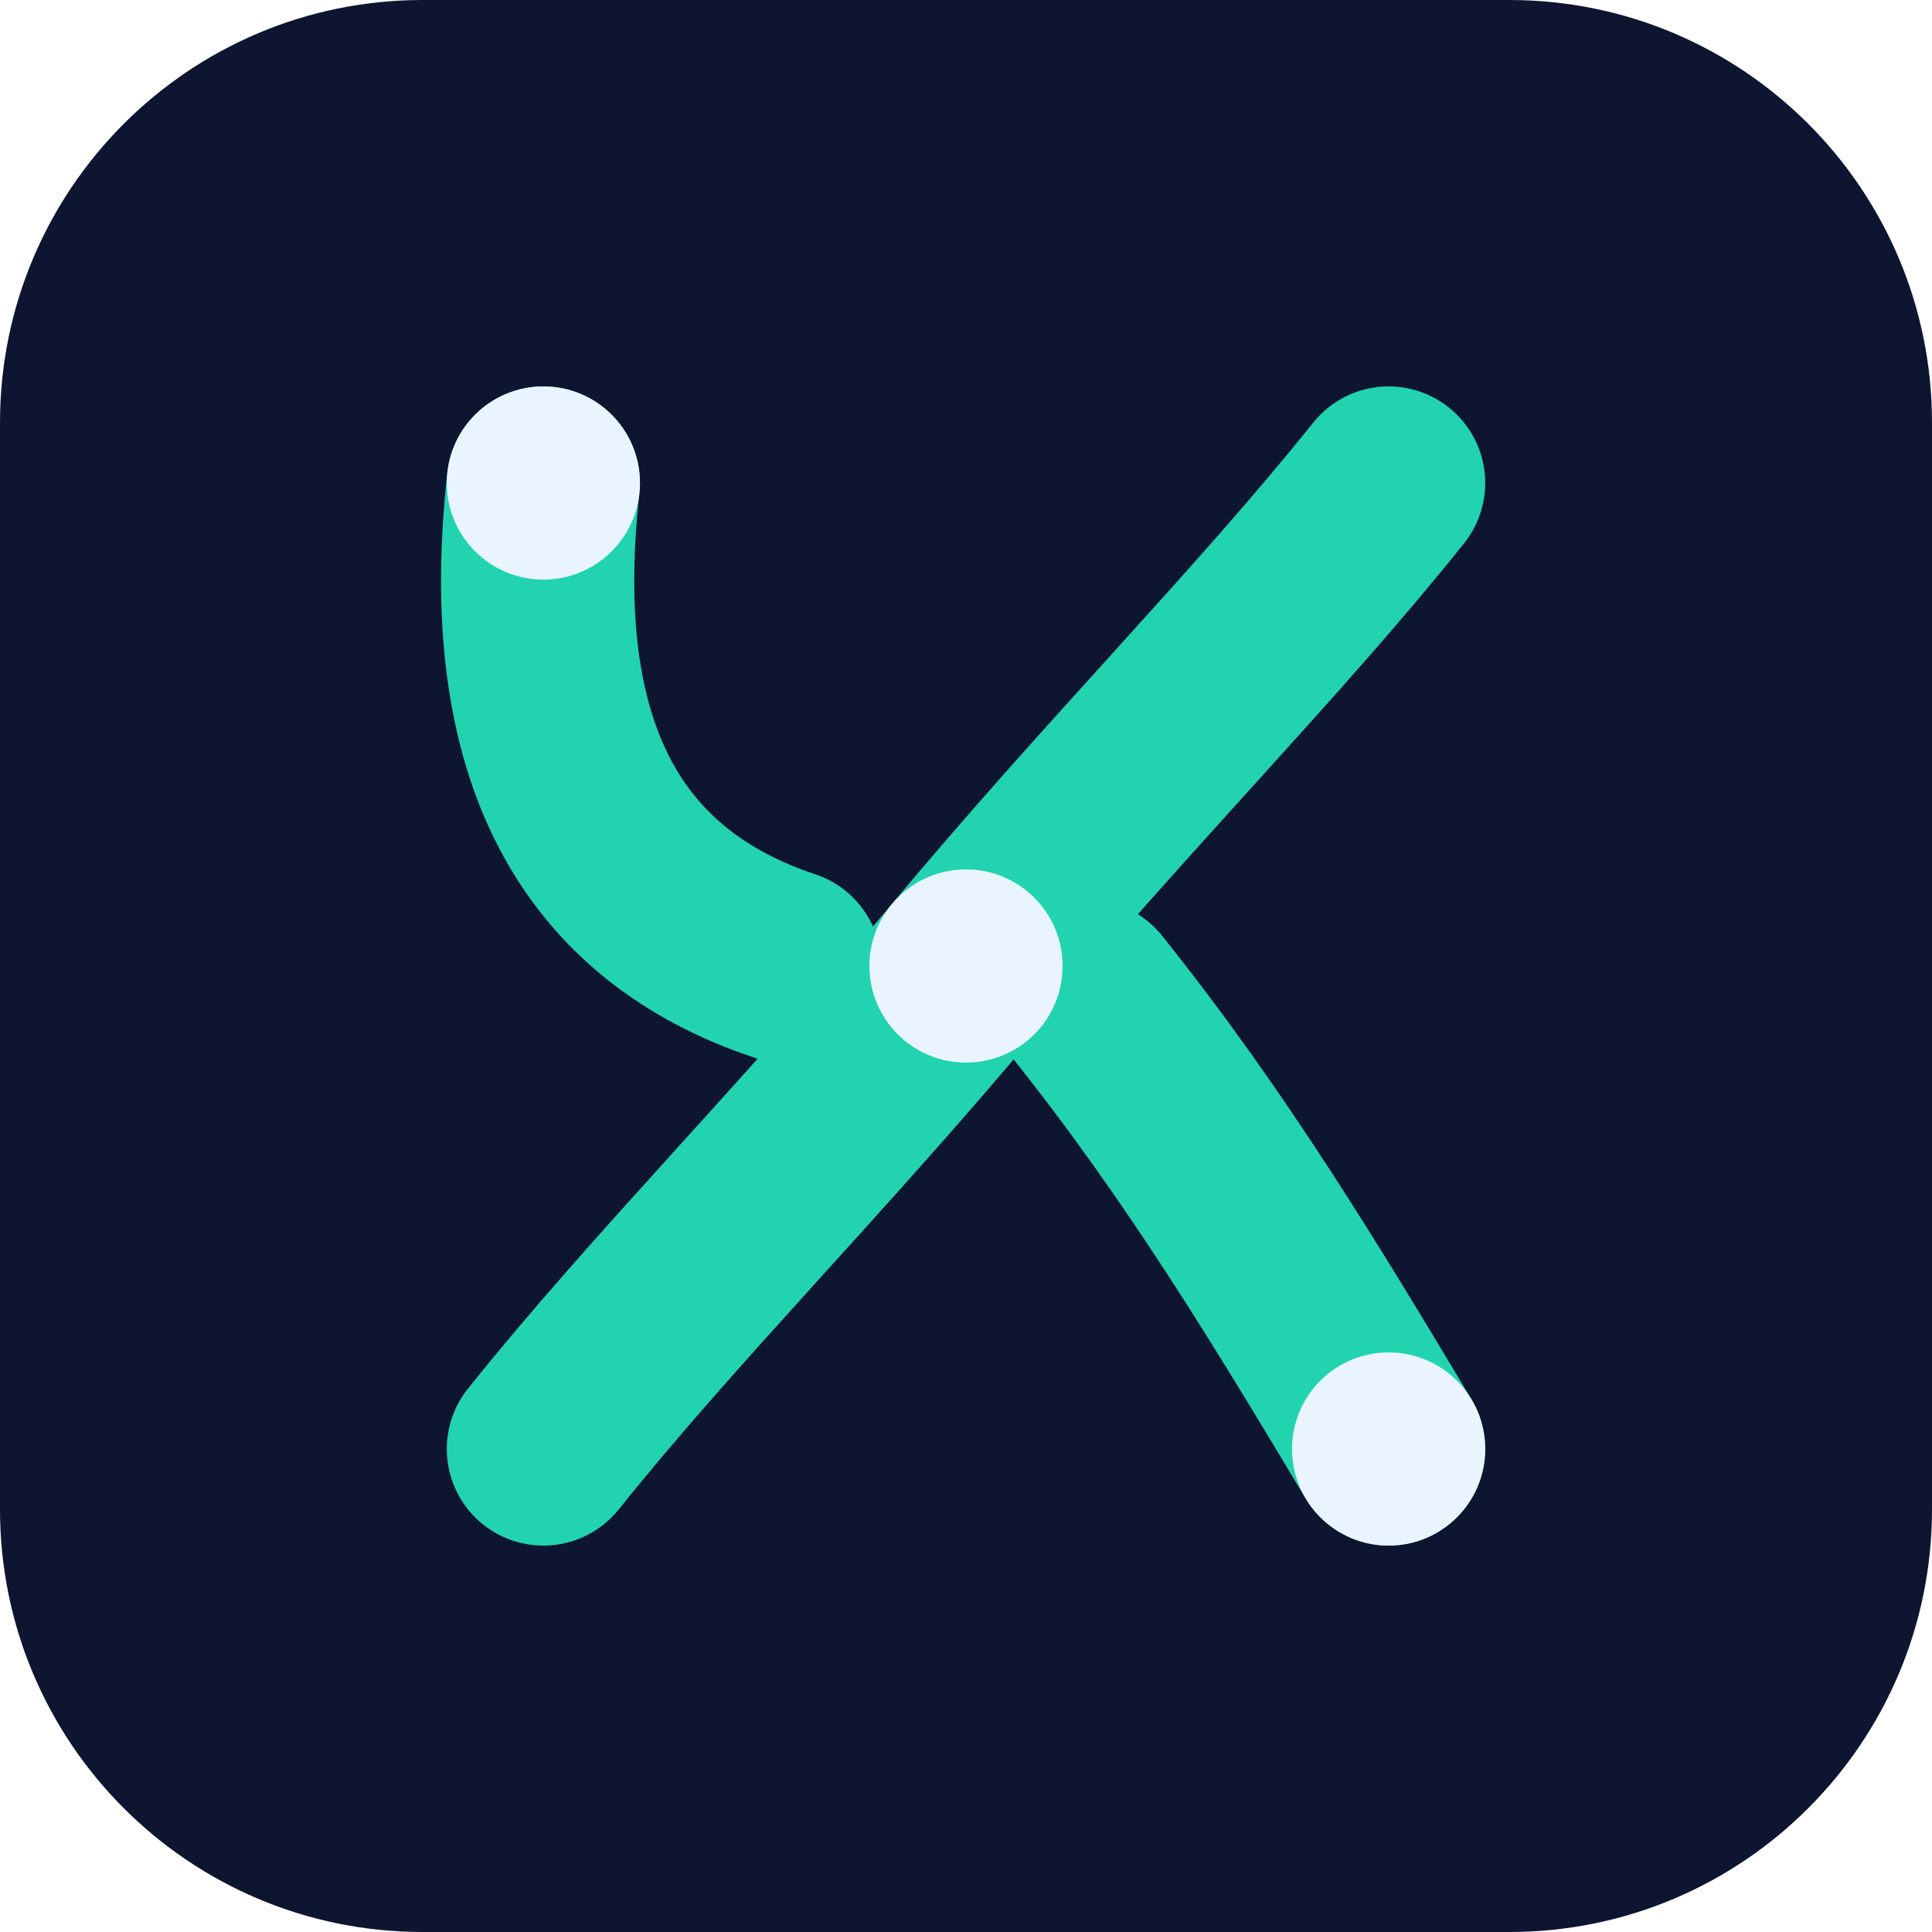
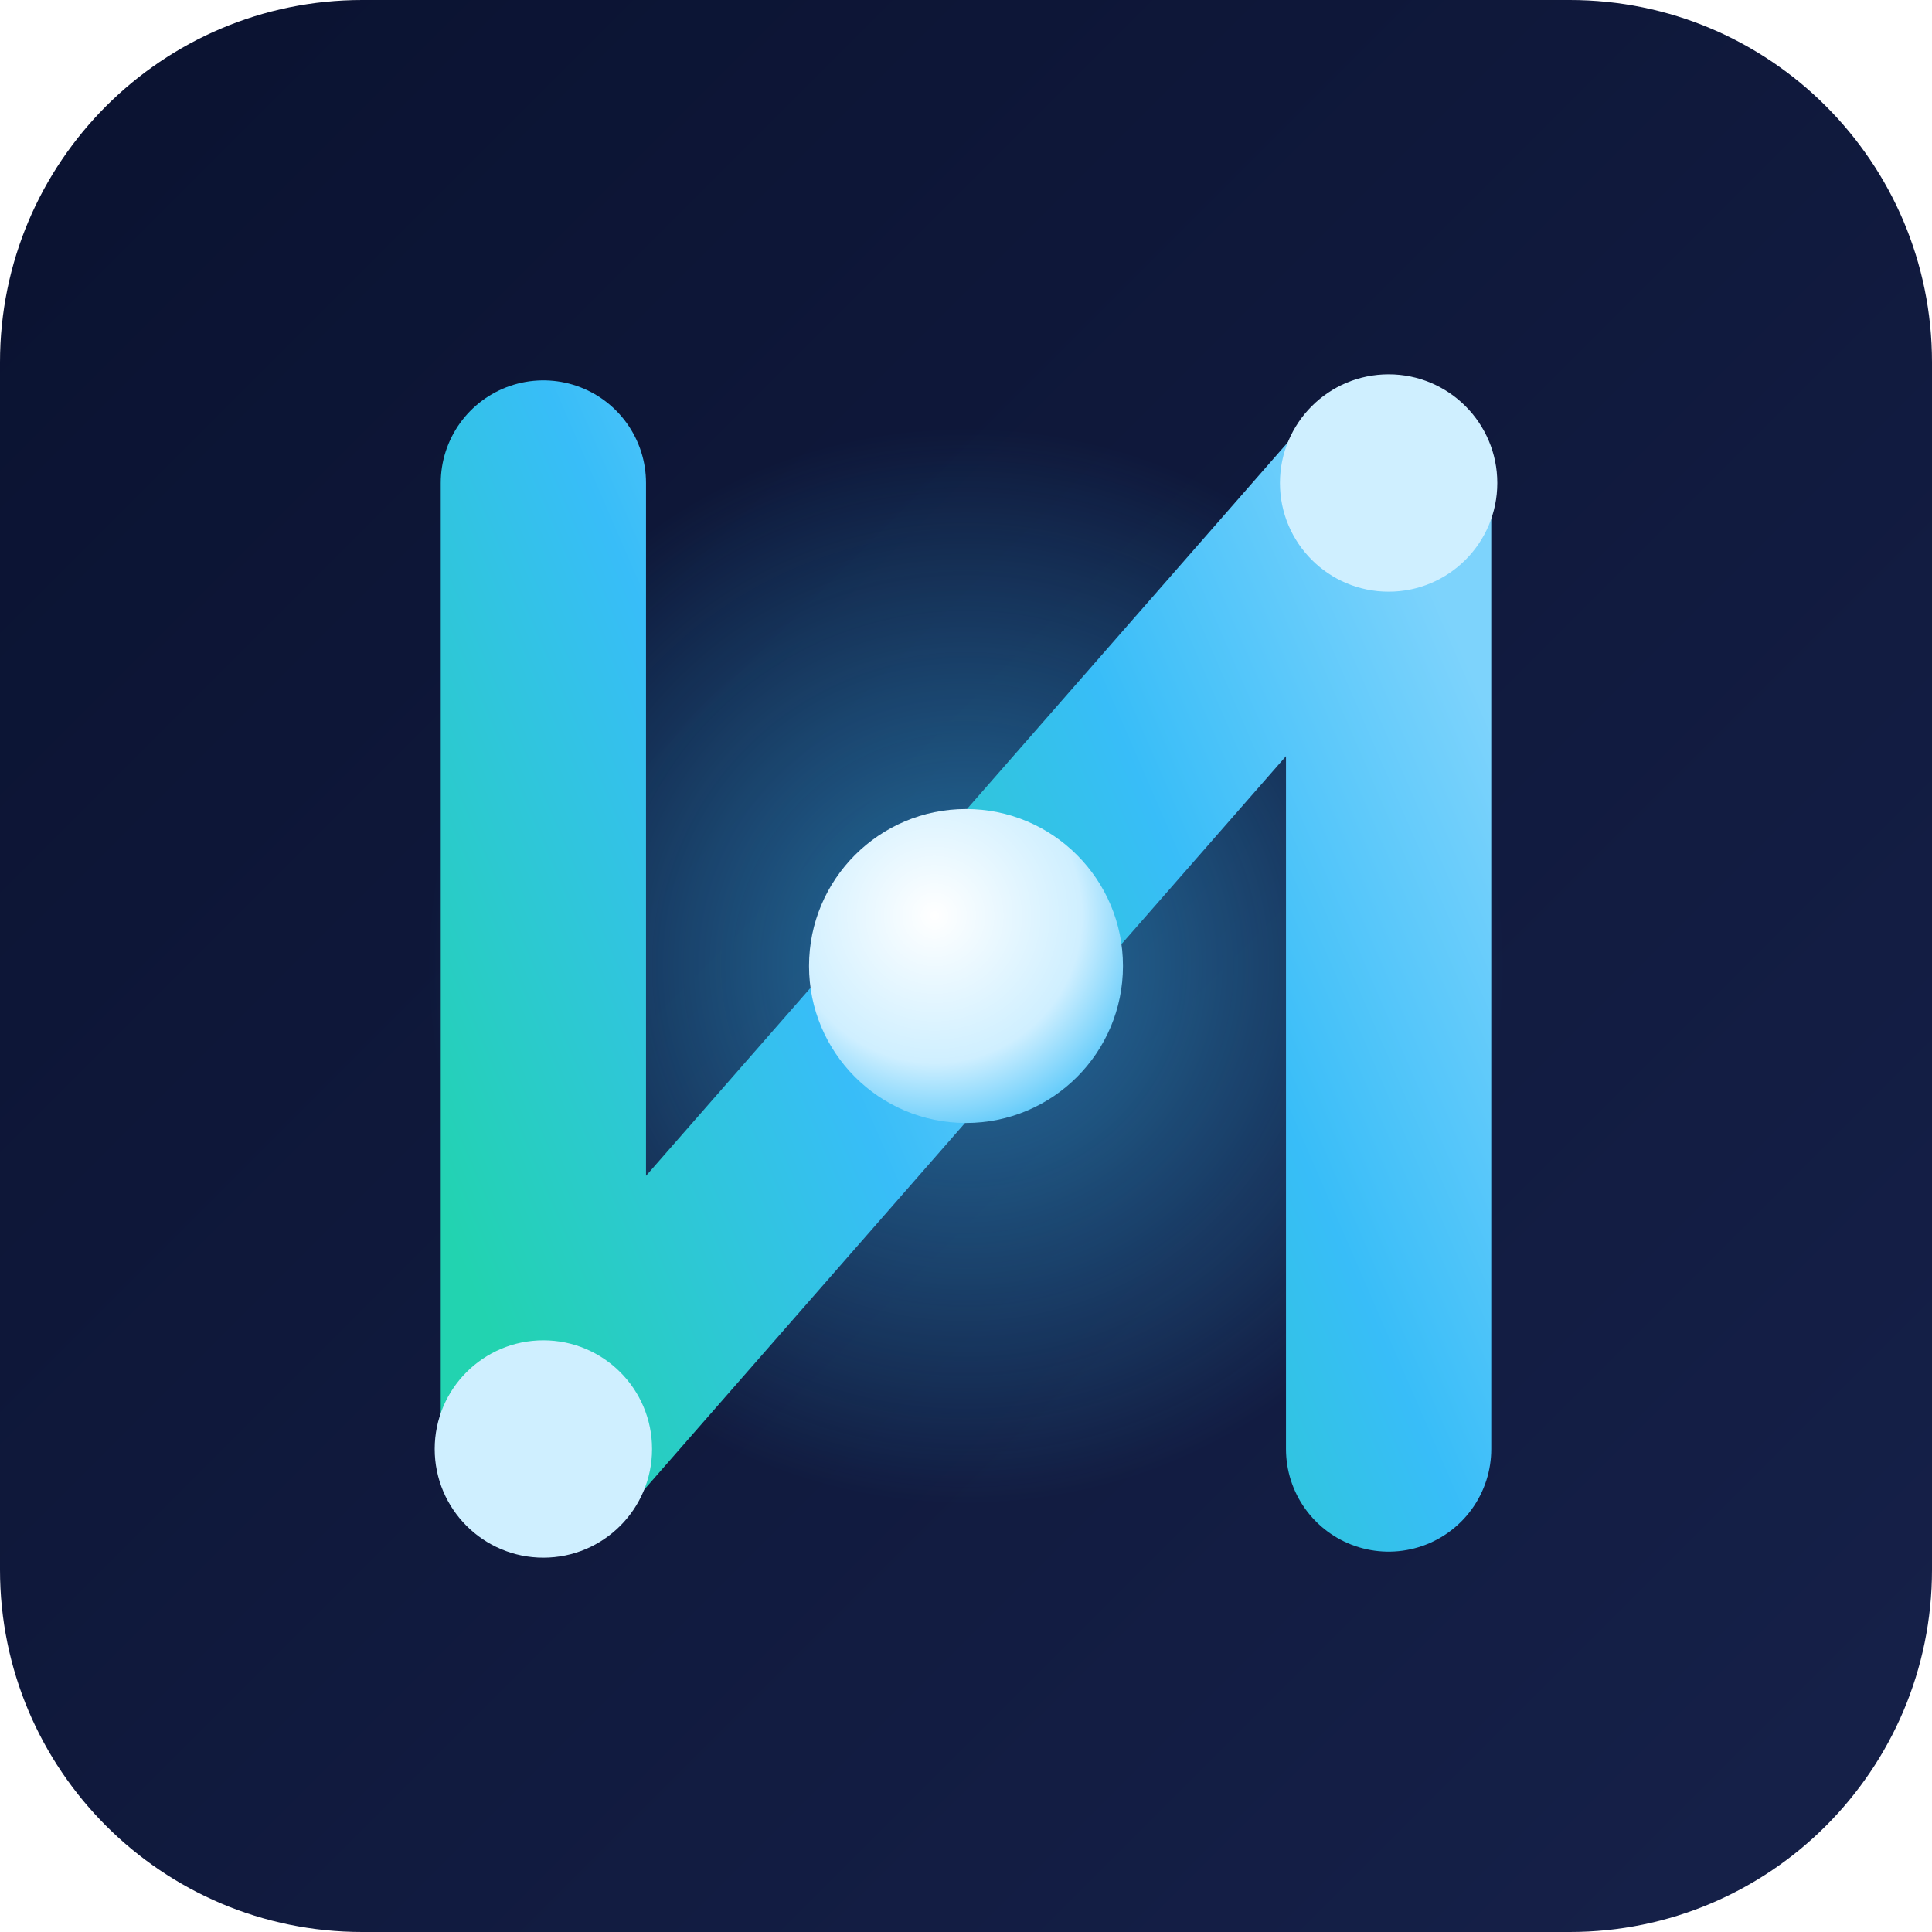
- <svg xmlns="http://www.w3.org/2000/svg" viewBox="0 0 32 32" width="32" height="32" fill="none">
-   <rect width="32" height="32" rx="7" fill="#0E1530" />
-   <path d="M 9,8 C 8.5,12.5 10,15 13,16" fill="none" stroke="#22D3B0" stroke-width="3.2" stroke-linecap="round" stroke-linejoin="round" />
-   <path d="M 18,16.5 C 20,19 21.5,21.5 23,24" fill="none" stroke="#22D3B0" stroke-width="3.2" stroke-linecap="round" stroke-linejoin="round" />
-   <path d="M 9,24 C 11,21.5 13.5,19 16,16 C 18.5,13 21,10.5 23,8" fill="none" stroke="#22D3B0" stroke-width="3.2" stroke-linecap="round" stroke-linejoin="round" />
-   <circle cx="9" cy="8" r="1.6" fill="#EAF4FF" />
-   <circle cx="16" cy="16" r="1.6" fill="#EAF4FF" />
-   <circle cx="23" cy="24" r="1.6" fill="#EAF4FF" />
+ <svg xmlns="http://www.w3.org/2000/svg" viewBox="0 0 32 32" width="32" height="32">
+   <defs>
+     <linearGradient id="sBg" x1="0" y1="0" x2="1" y2="1">
+       <stop offset="0%" stop-color="#0A1230" />
+       <stop offset="100%" stop-color="#16214A" />
+     </linearGradient>
+     <linearGradient id="sStroke" x1="0" y1="1" x2="1" y2="0">
+       <stop offset="0%" stop-color="#22D3B0" />
+       <stop offset="55%" stop-color="#38BDF8" />
+       <stop offset="100%" stop-color="#7DD3FC" />
+     </linearGradient>
+     <radialGradient id="sCore" cx="0.4" cy="0.34" r="0.78">
+       <stop offset="0%" stop-color="#FFFFFF" />
+       <stop offset="60%" stop-color="#CFEFFF" />
+       <stop offset="100%" stop-color="#38BDF8" />
+     </radialGradient>
+     <radialGradient id="sHalo" cx="0.5" cy="0.5" r="0.5">
+       <stop offset="0%" stop-color="#38BDF8" stop-opacity="0.55" />
+       <stop offset="100%" stop-color="#38BDF8" stop-opacity="0" />
+     </radialGradient>
+   </defs>
+   <rect x="0" y="0" width="32" height="32" rx="6" ry="6" fill="url(#sBg)" />
+   <circle cx="16" cy="16" r="9" fill="url(#sHalo)" />
+   <g fill="none" stroke="url(#sStroke)" stroke-width="3.4" stroke-linecap="round" stroke-linejoin="round">
+     <path d="M 9 8 L 9 24 L 16 16" />
+     <path d="M 16 16 L 23 8 L 23 24" />
+   </g>
+   <circle cx="9" cy="24" r="1.8" fill="#CFEFFF" />
+   <circle cx="23" cy="8" r="1.8" fill="#CFEFFF" />
+   <circle cx="16" cy="16" r="2.6" fill="url(#sCore)" />
</svg>
